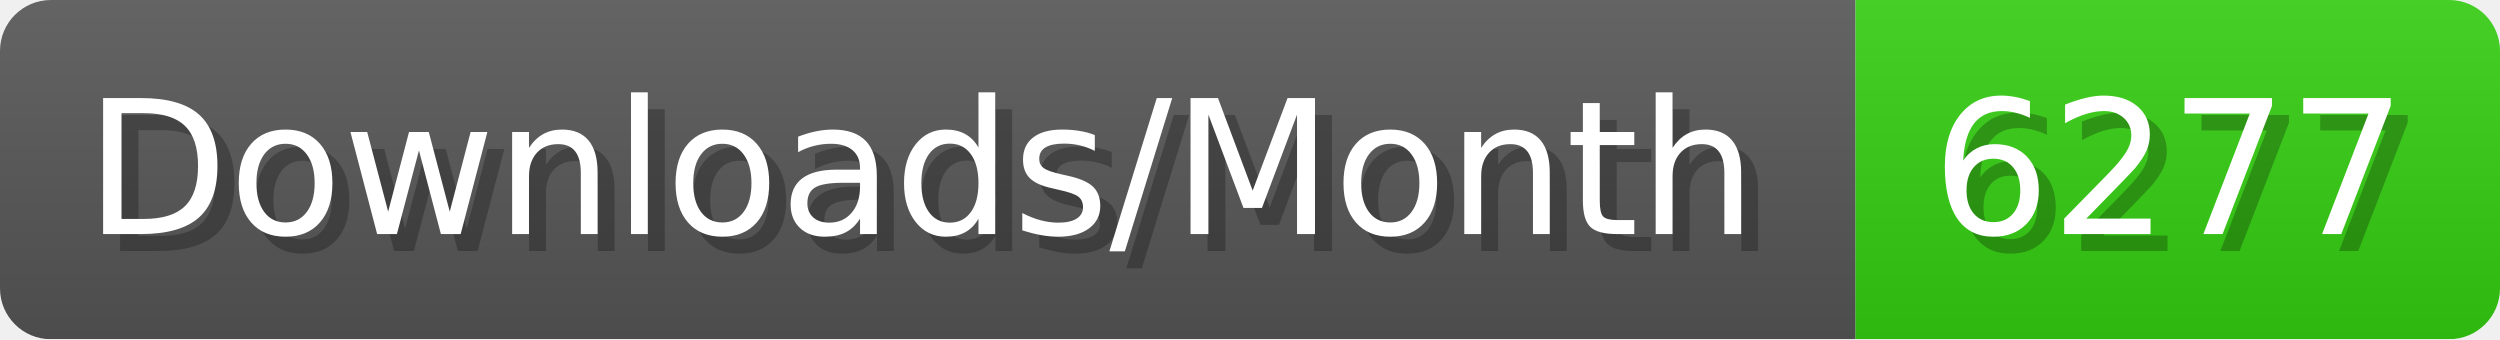
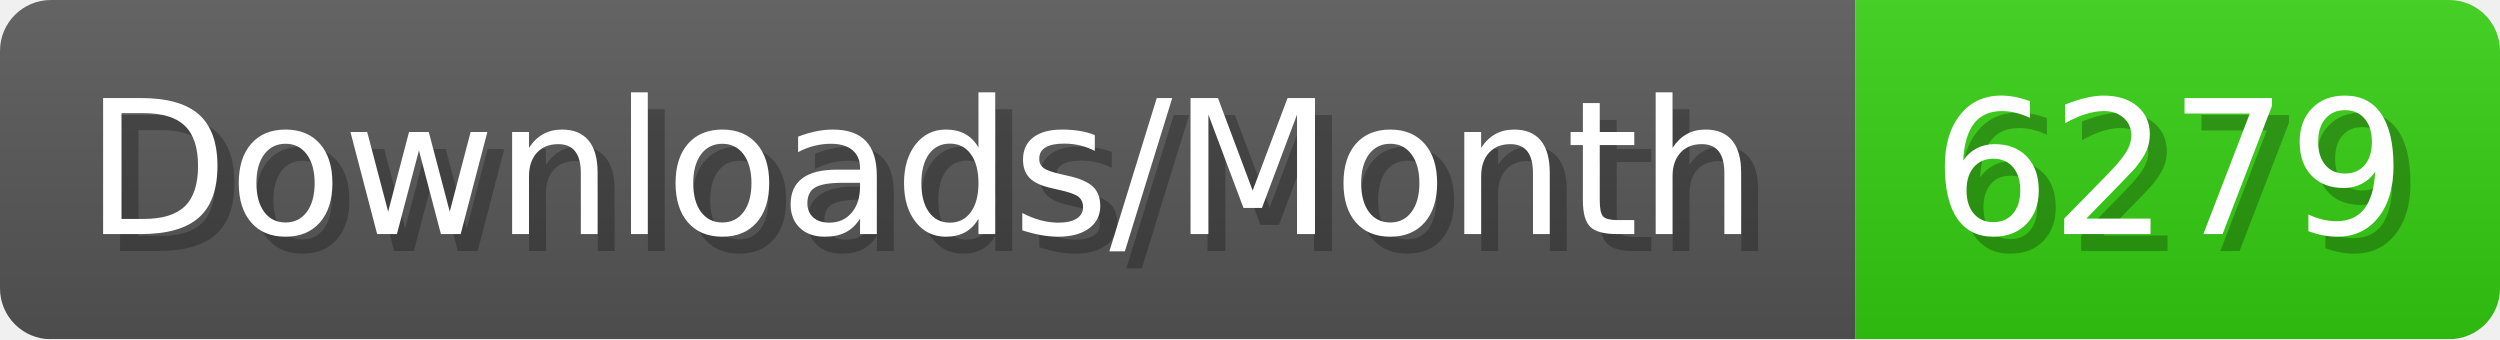
- <svg xmlns="http://www.w3.org/2000/svg" width="147.4" height="20" viewBox="0 0 1474 200" role="img" aria-label="Downloads/Month: 6277">
+ <svg xmlns="http://www.w3.org/2000/svg" width="147.4" height="20" viewBox="0 0 1474 200" role="img" aria-label="Downloads/Month: 6279">
  <linearGradient id="YlXUI" x2="0" y2="100%">
    <stop offset="0" stop-opacity=".1" stop-color="#EEE" />
    <stop offset="1" stop-opacity=".1" />
  </linearGradient>
  <mask id="JHhop">
    <rect width="1474" height="200" rx="30" fill="#FFF" />
  </mask>
  <g mask="url(#JHhop)">
    <rect width="1094" height="200" fill="#555" />
    <rect width="380" height="200" fill="#3C1" x="1094" />
    <rect width="1474" height="200" fill="url(#YlXUI)" />
  </g>
  <g aria-hidden="true" fill="#fff" text-anchor="start" font-family="Verdana,DejaVu Sans,sans-serif" font-size="110">
    <text x="60" y="148" textLength="994" fill="#000" opacity="0.25">Downloads/Month</text>
    <text x="50" y="138" textLength="994">Downloads/Month</text>
-     <text x="1149" y="148" textLength="280" fill="#000" opacity="0.25">6277</text>
-     <text x="1139" y="138" textLength="280">6277</text>
+     <text x="1149" y="148" textLength="280" fill="#000" opacity="0.25">6279</text>
+     <text x="1139" y="138" textLength="280">6279</text>
  </g>
</svg>
